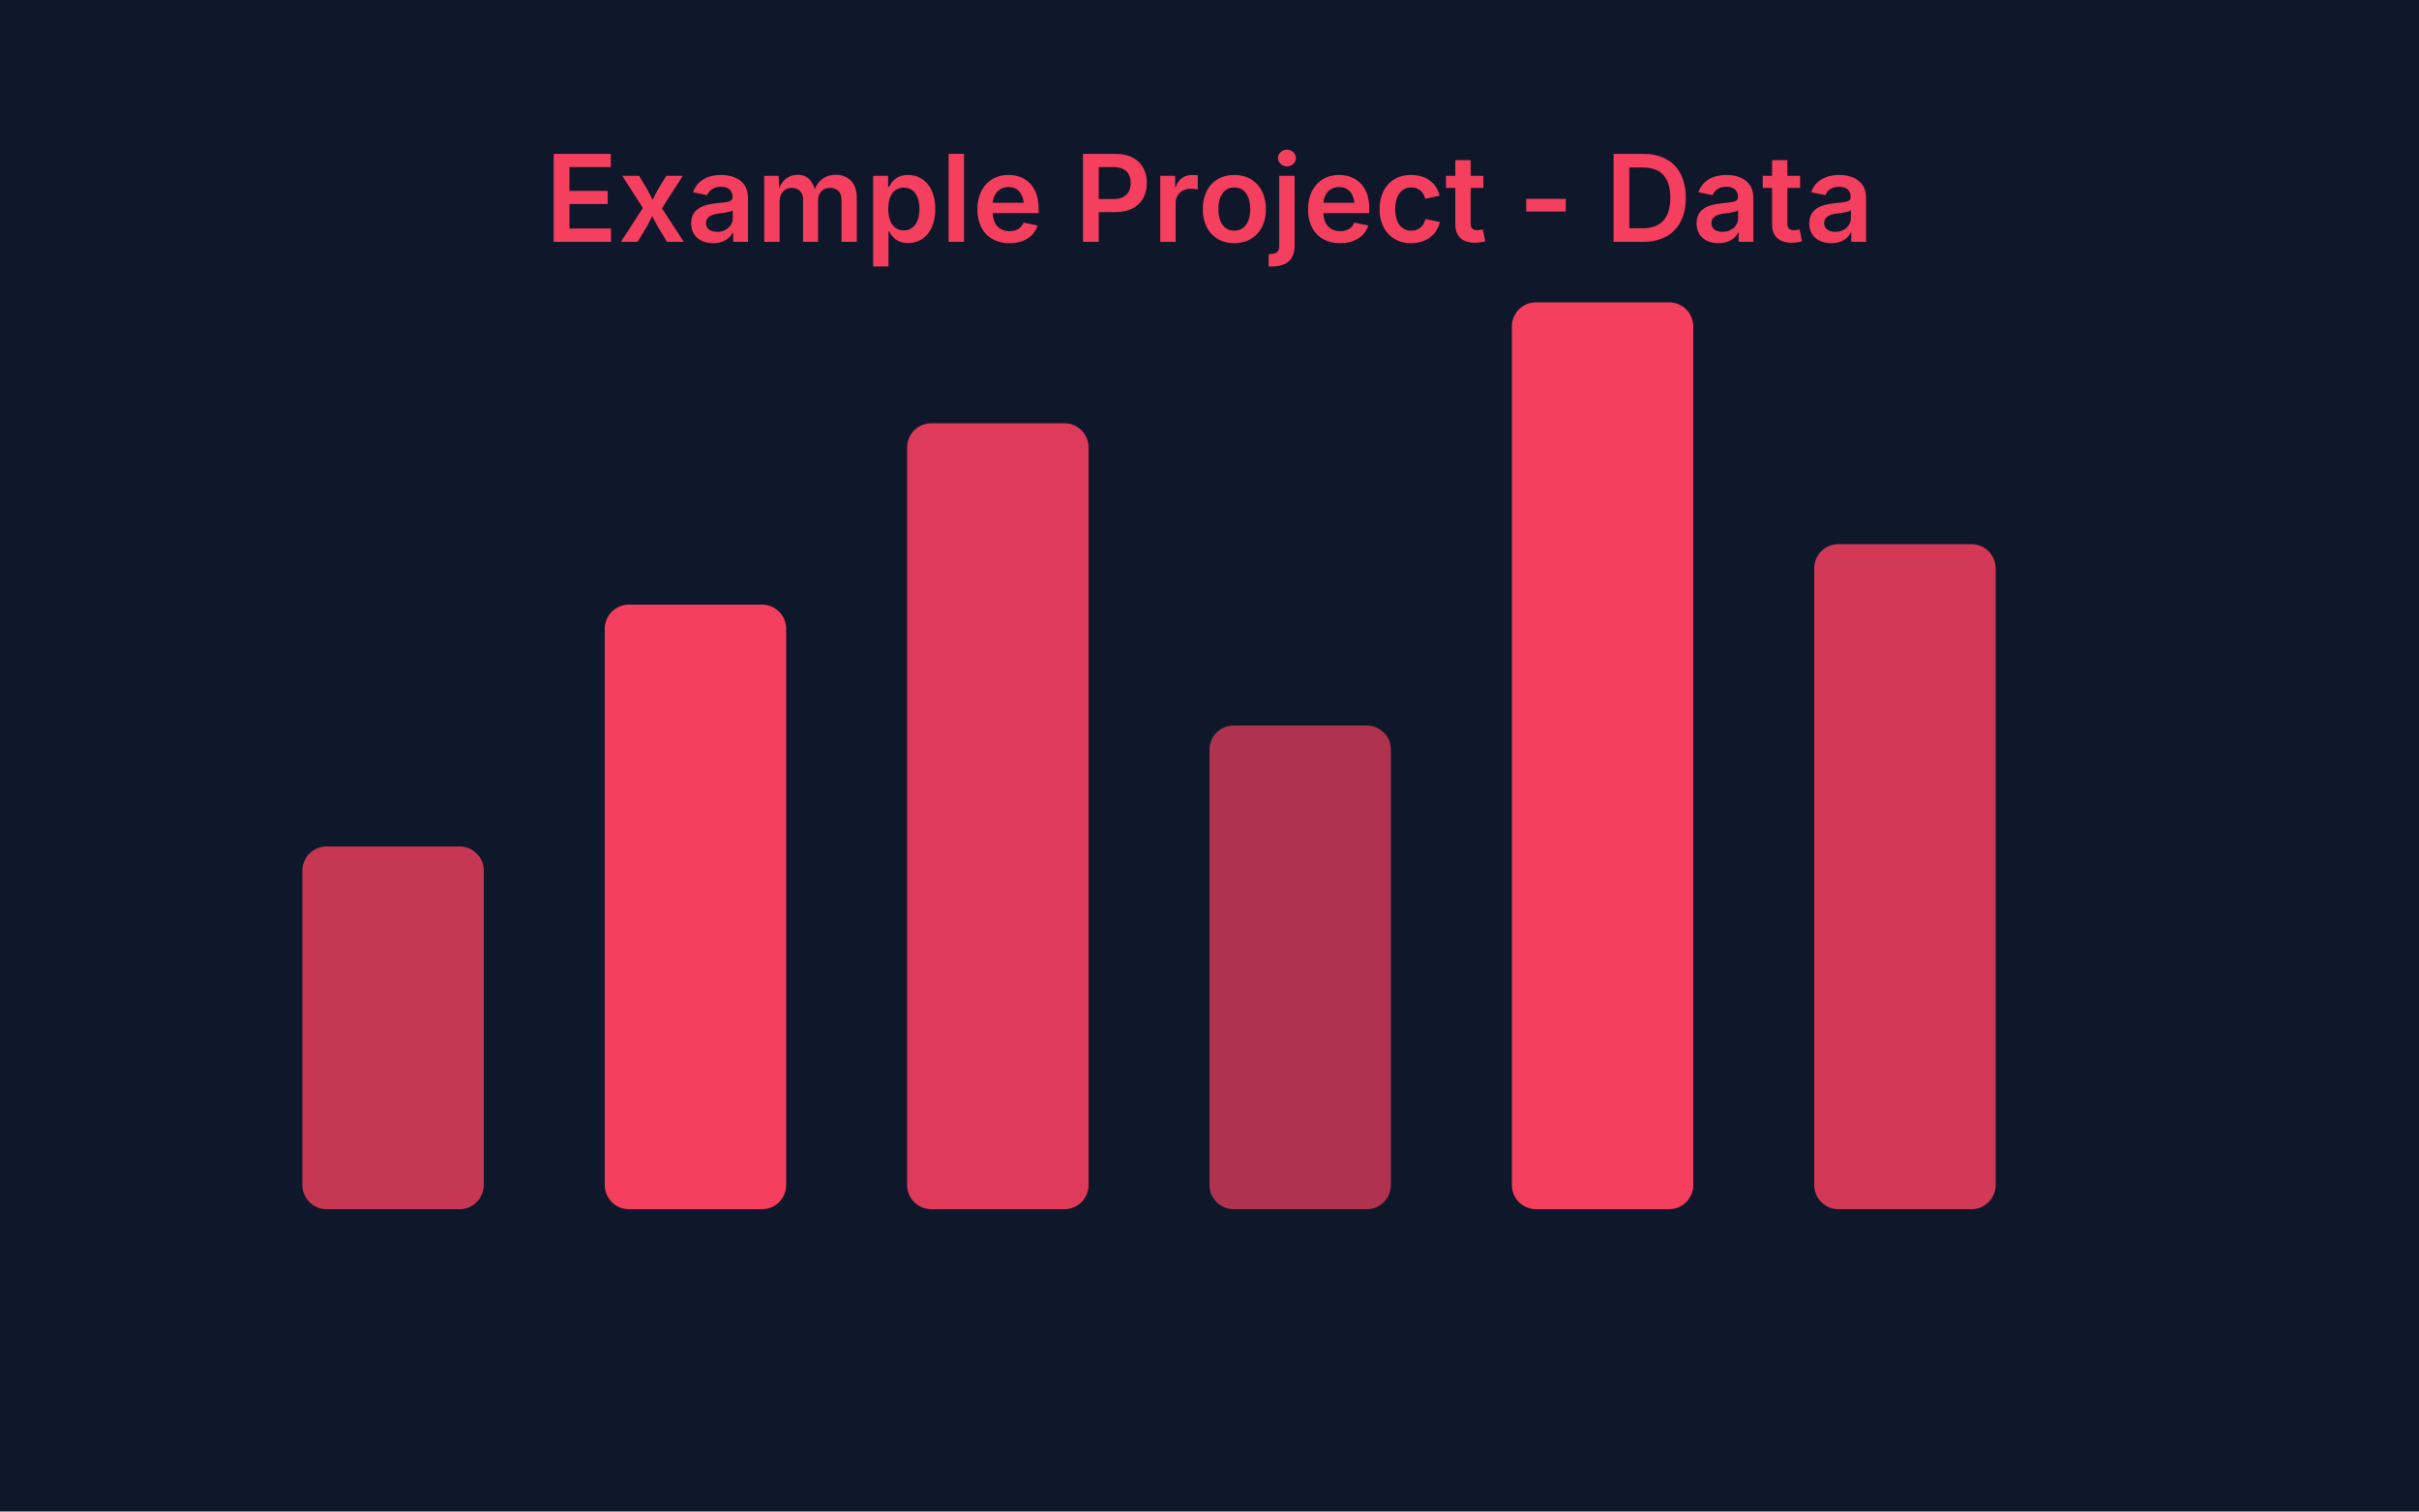
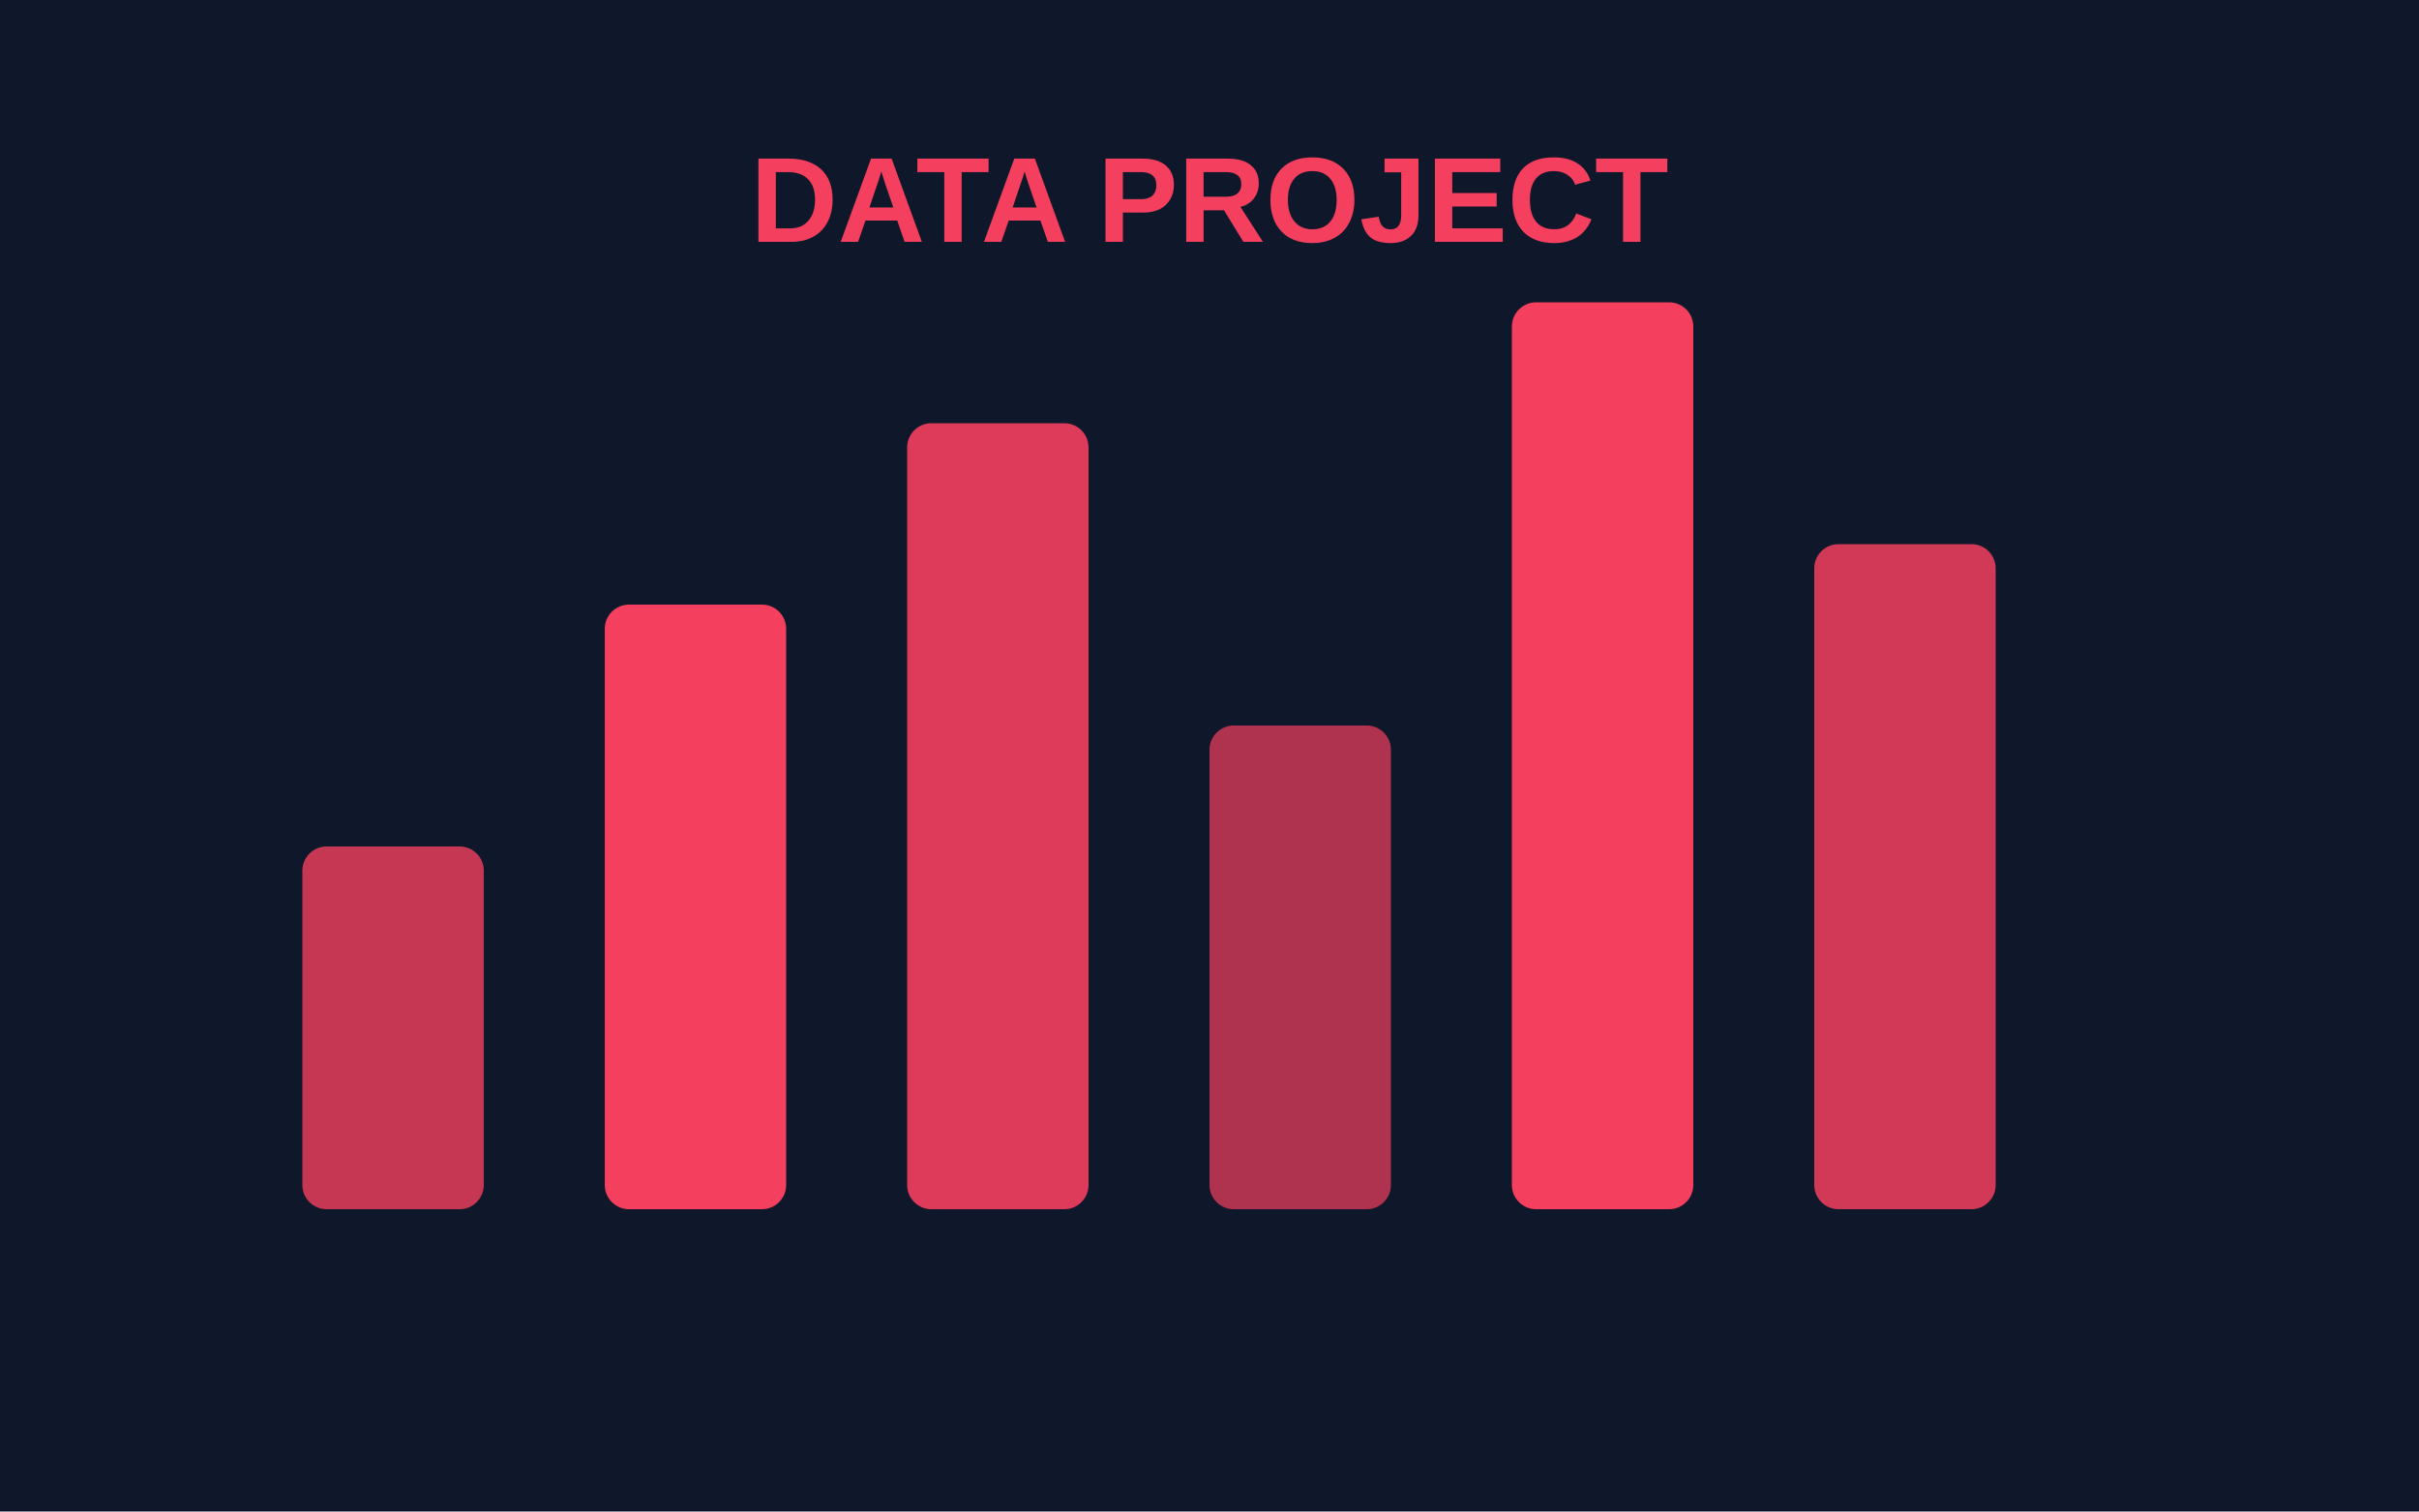
<svg xmlns="http://www.w3.org/2000/svg" width="400" height="250" viewBox="0 0 400 250">
  <rect width="400" height="250" fill="#0f172a" />
  <rect x="50" y="140" width="30" height="60" rx="4" fill="#f43f5e" opacity="0.8" />
  <rect x="100" y="100" width="30" height="100" rx="4" fill="#f43f5e" />
  <rect x="150" y="70" width="30" height="130" rx="4" fill="#f43f5e" opacity="0.9" />
  <rect x="200" y="120" width="30" height="80" rx="4" fill="#f43f5e" opacity="0.7" />
  <rect x="250" y="50" width="30" height="150" rx="4" fill="#f43f5e" />
  <rect x="300" y="90" width="30" height="110" rx="4" fill="#f43f5e" opacity="0.85" />
-   <text x="200" y="40" fill="#f43f5e" font-family="Inter, sans-serif" font-size="20" font-weight="600" text-anchor="middle">Example Project - Data</text>
+   <text x="200" y="40" fill="#f43f5e" font-family="Tahoma, Arial, sans-serif" font-size="20" font-weight="600" text-anchor="middle">DATA PROJECT</text>
</svg>
